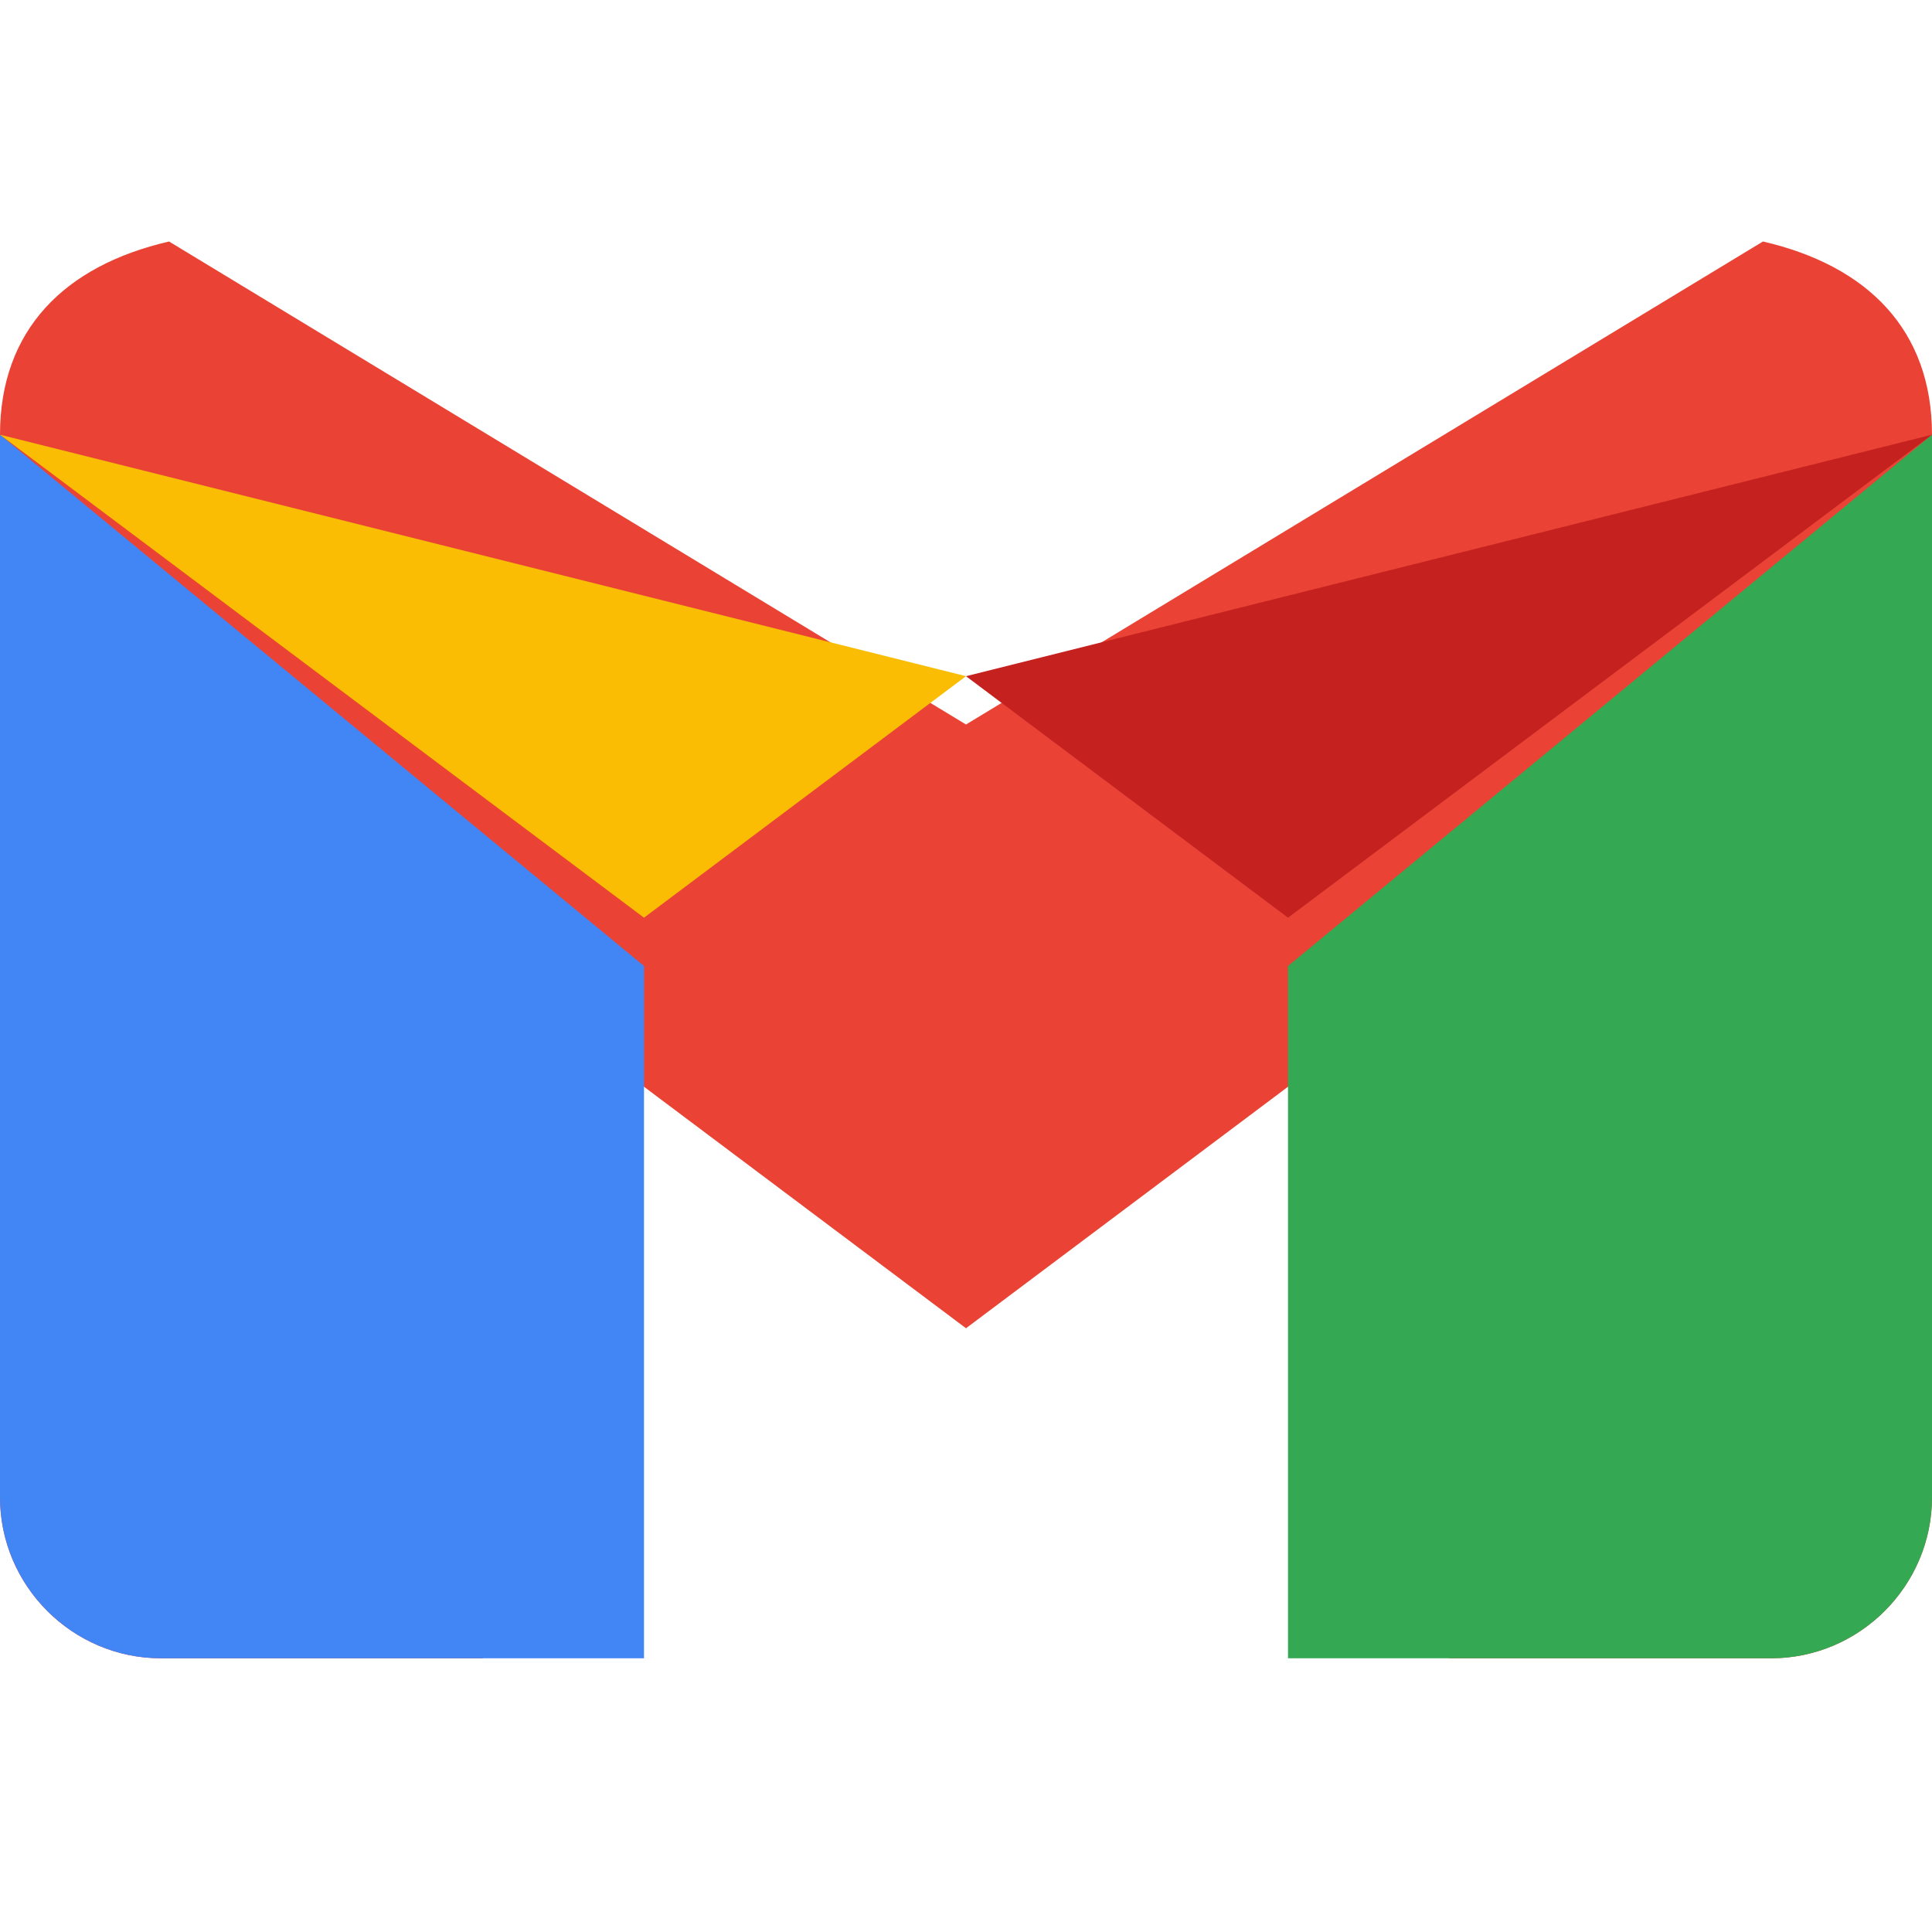
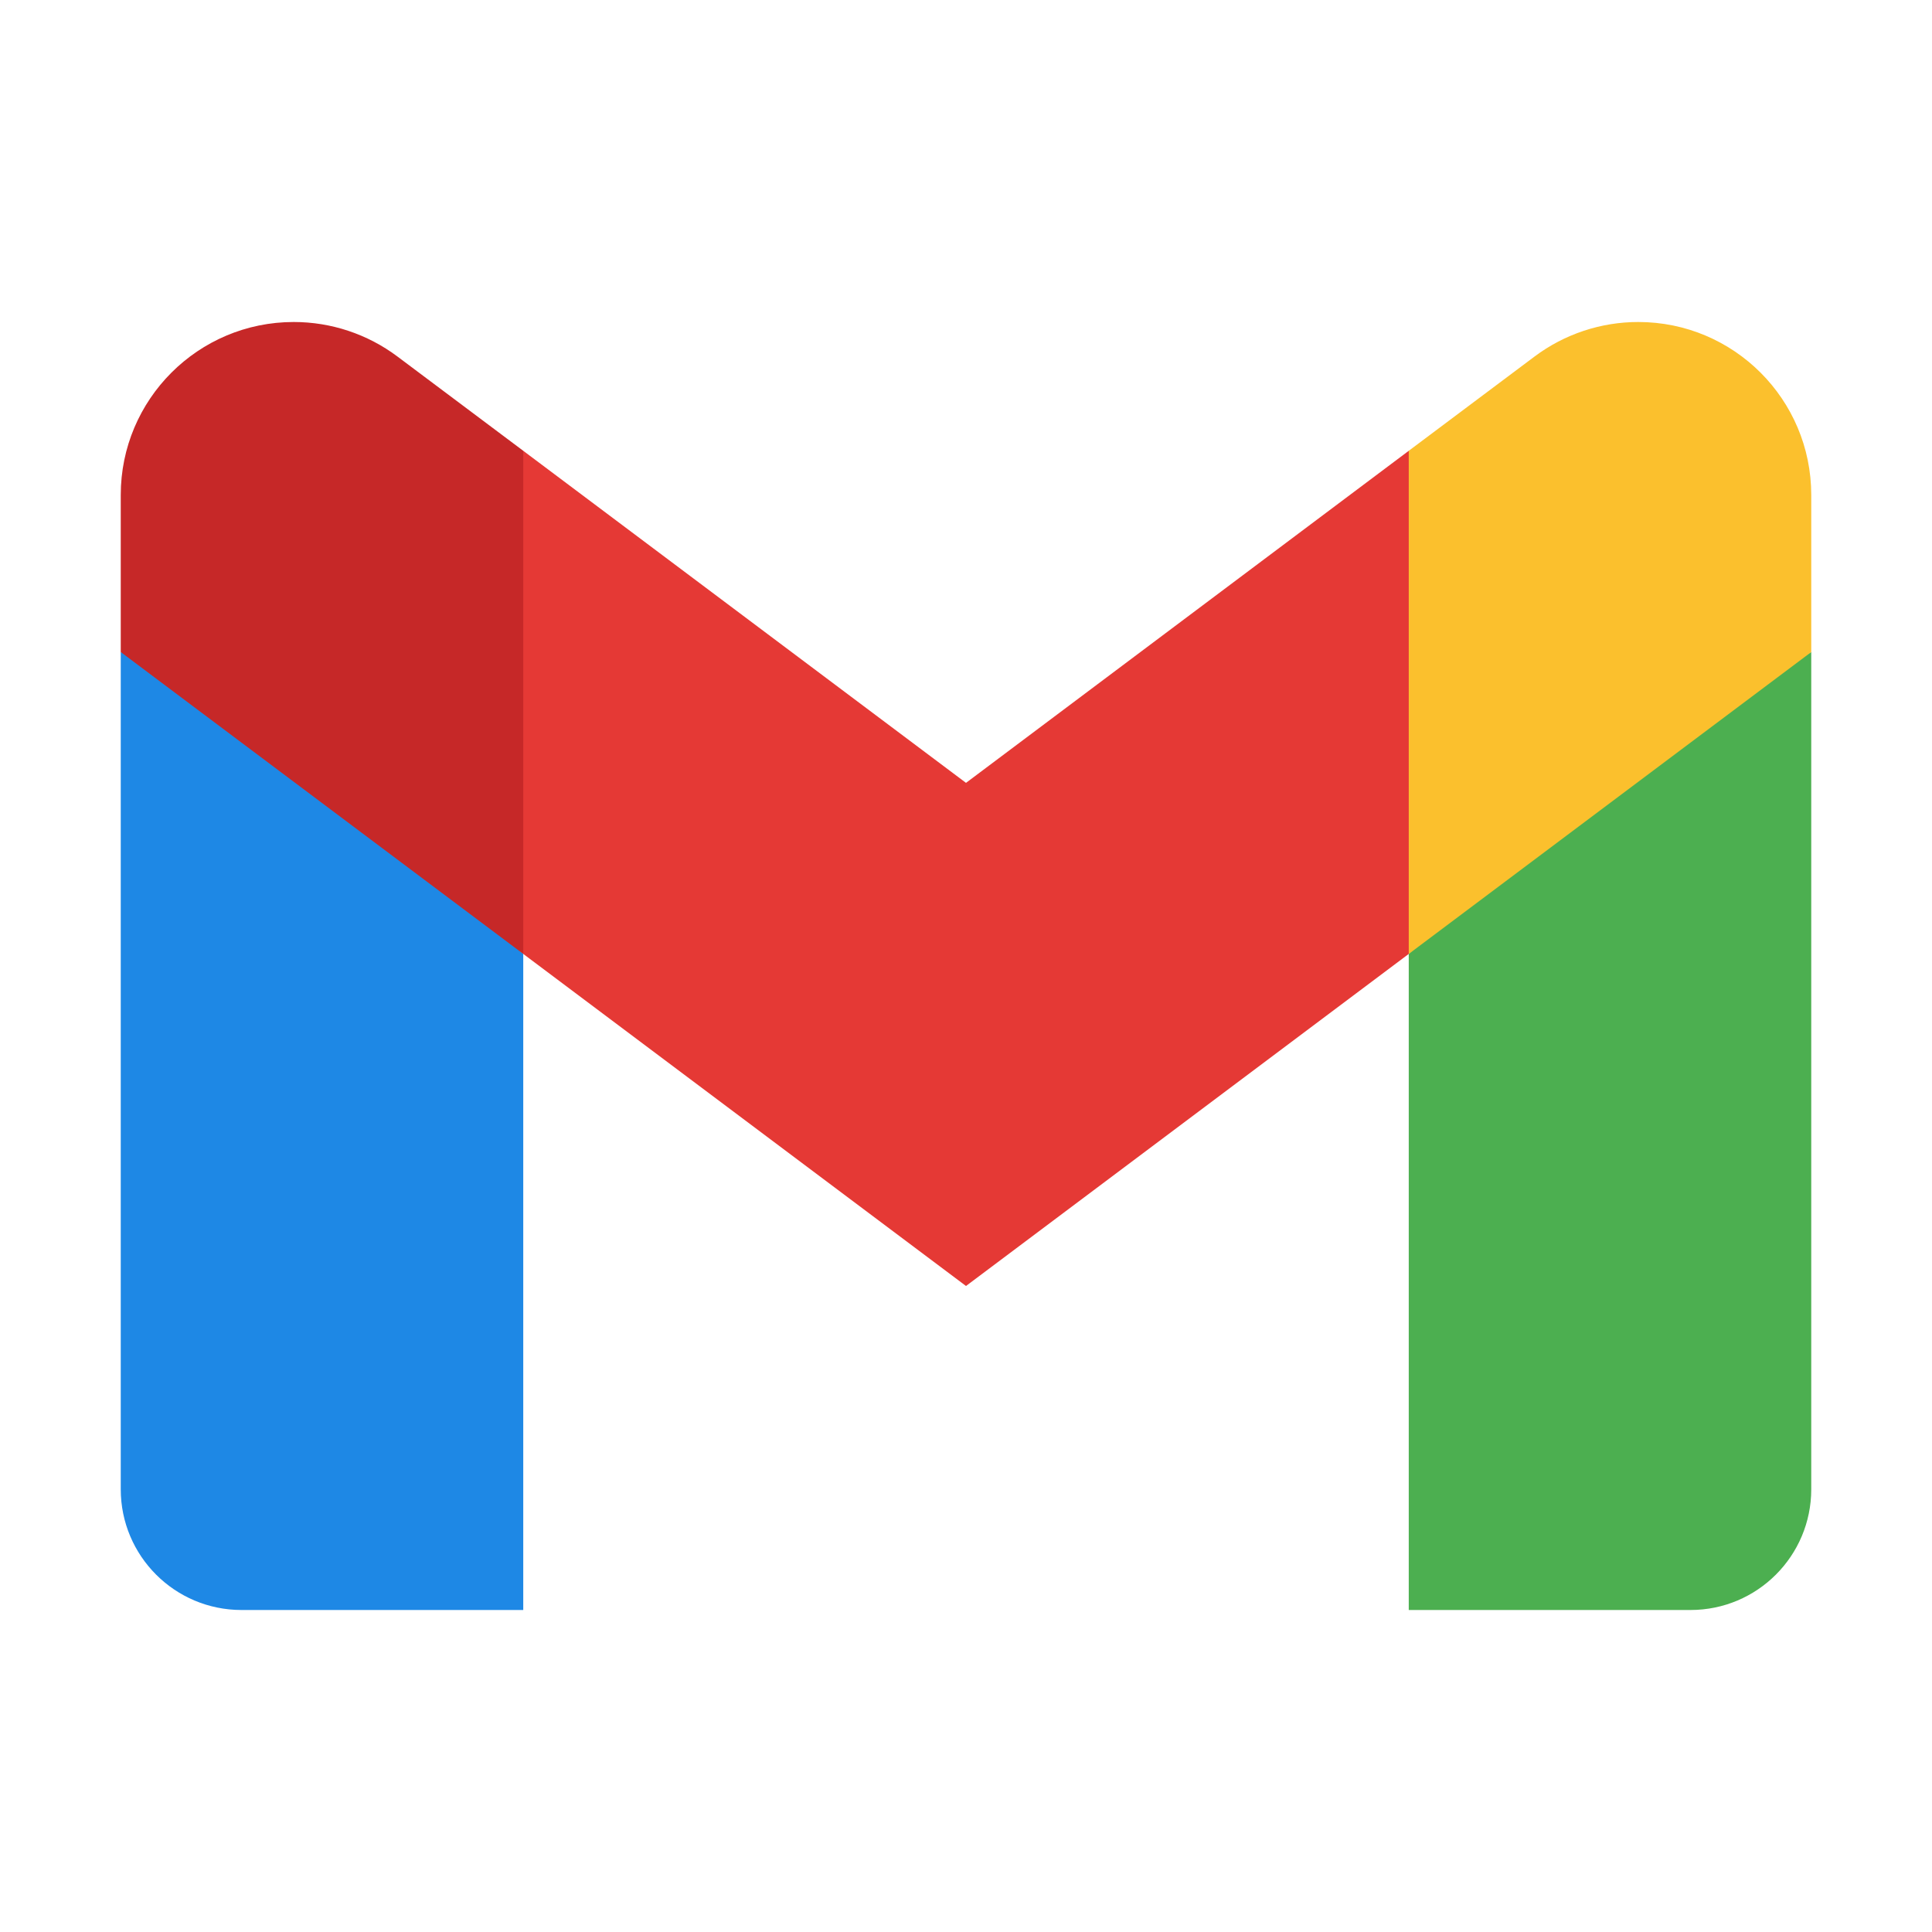
- <svg xmlns="http://www.w3.org/2000/svg" width="24" height="24" viewBox="0 0 24 24">
-   <path fill="#EA4335" d="M24 5.4c0-1.3-.8-2.1-2.1-2.4L12 9 2.1 3C.8 3.3 0 4.1 0 5.4v13.2c0 1.1.9 2 2 2h4V12l6 4.5 6-4.5v8.6h4c1.1 0 2-.9 2-2V5.4z" />
-   <path fill="#34A853" d="M20 20.6h-4v-8.6L24 5.4v13.2c0 1.1-.9 2-2 2z" />
-   <path fill="#4285F4" d="M4 20.6h4v-8.6L0 5.4v13.2c0 1.1.9 2 2 2z" />
-   <path fill="#FBBC04" d="M0 5.4l8 6 4-3-12-3z" />
-   <path fill="#C5221F" d="M24 5.4l-8 6-4-3 12-3z" />
+ <svg xmlns="http://www.w3.org/2000/svg" viewBox="0 0 48 48" width="24px" height="24px">
+   <path fill="#4caf50" d="M45,16.2l-5,2.75l-5,4.75L35,40h7c1.657,0,3-1.343,3-3V16.2z" />
+   <path fill="#1e88e5" d="M3,16.2l3.614,1.71L13,23.7V40H6c-1.657,0-3-1.343-3-3V16.2z" />
+   <polygon fill="#e53935" points="35,11.2 24,19.45 13,11.2 12,17 13,23.7 24,31.95 35,23.7 36,17" />
+   <path fill="#c62828" d="M3,12.298V16.2l10,7.5V11.2L9.876,8.859C9.132,8.301,8.228,8,7.298,8h0C4.924,8,3,9.924,3,12.298z" />
+   <path fill="#fbc02d" d="M45,12.298V16.2l-10,7.5V11.2l3.124-2.341C38.868,8.301,39.772,8,40.702,8h0 C43.076,8,45,9.924,45,12.298z" />
</svg>
